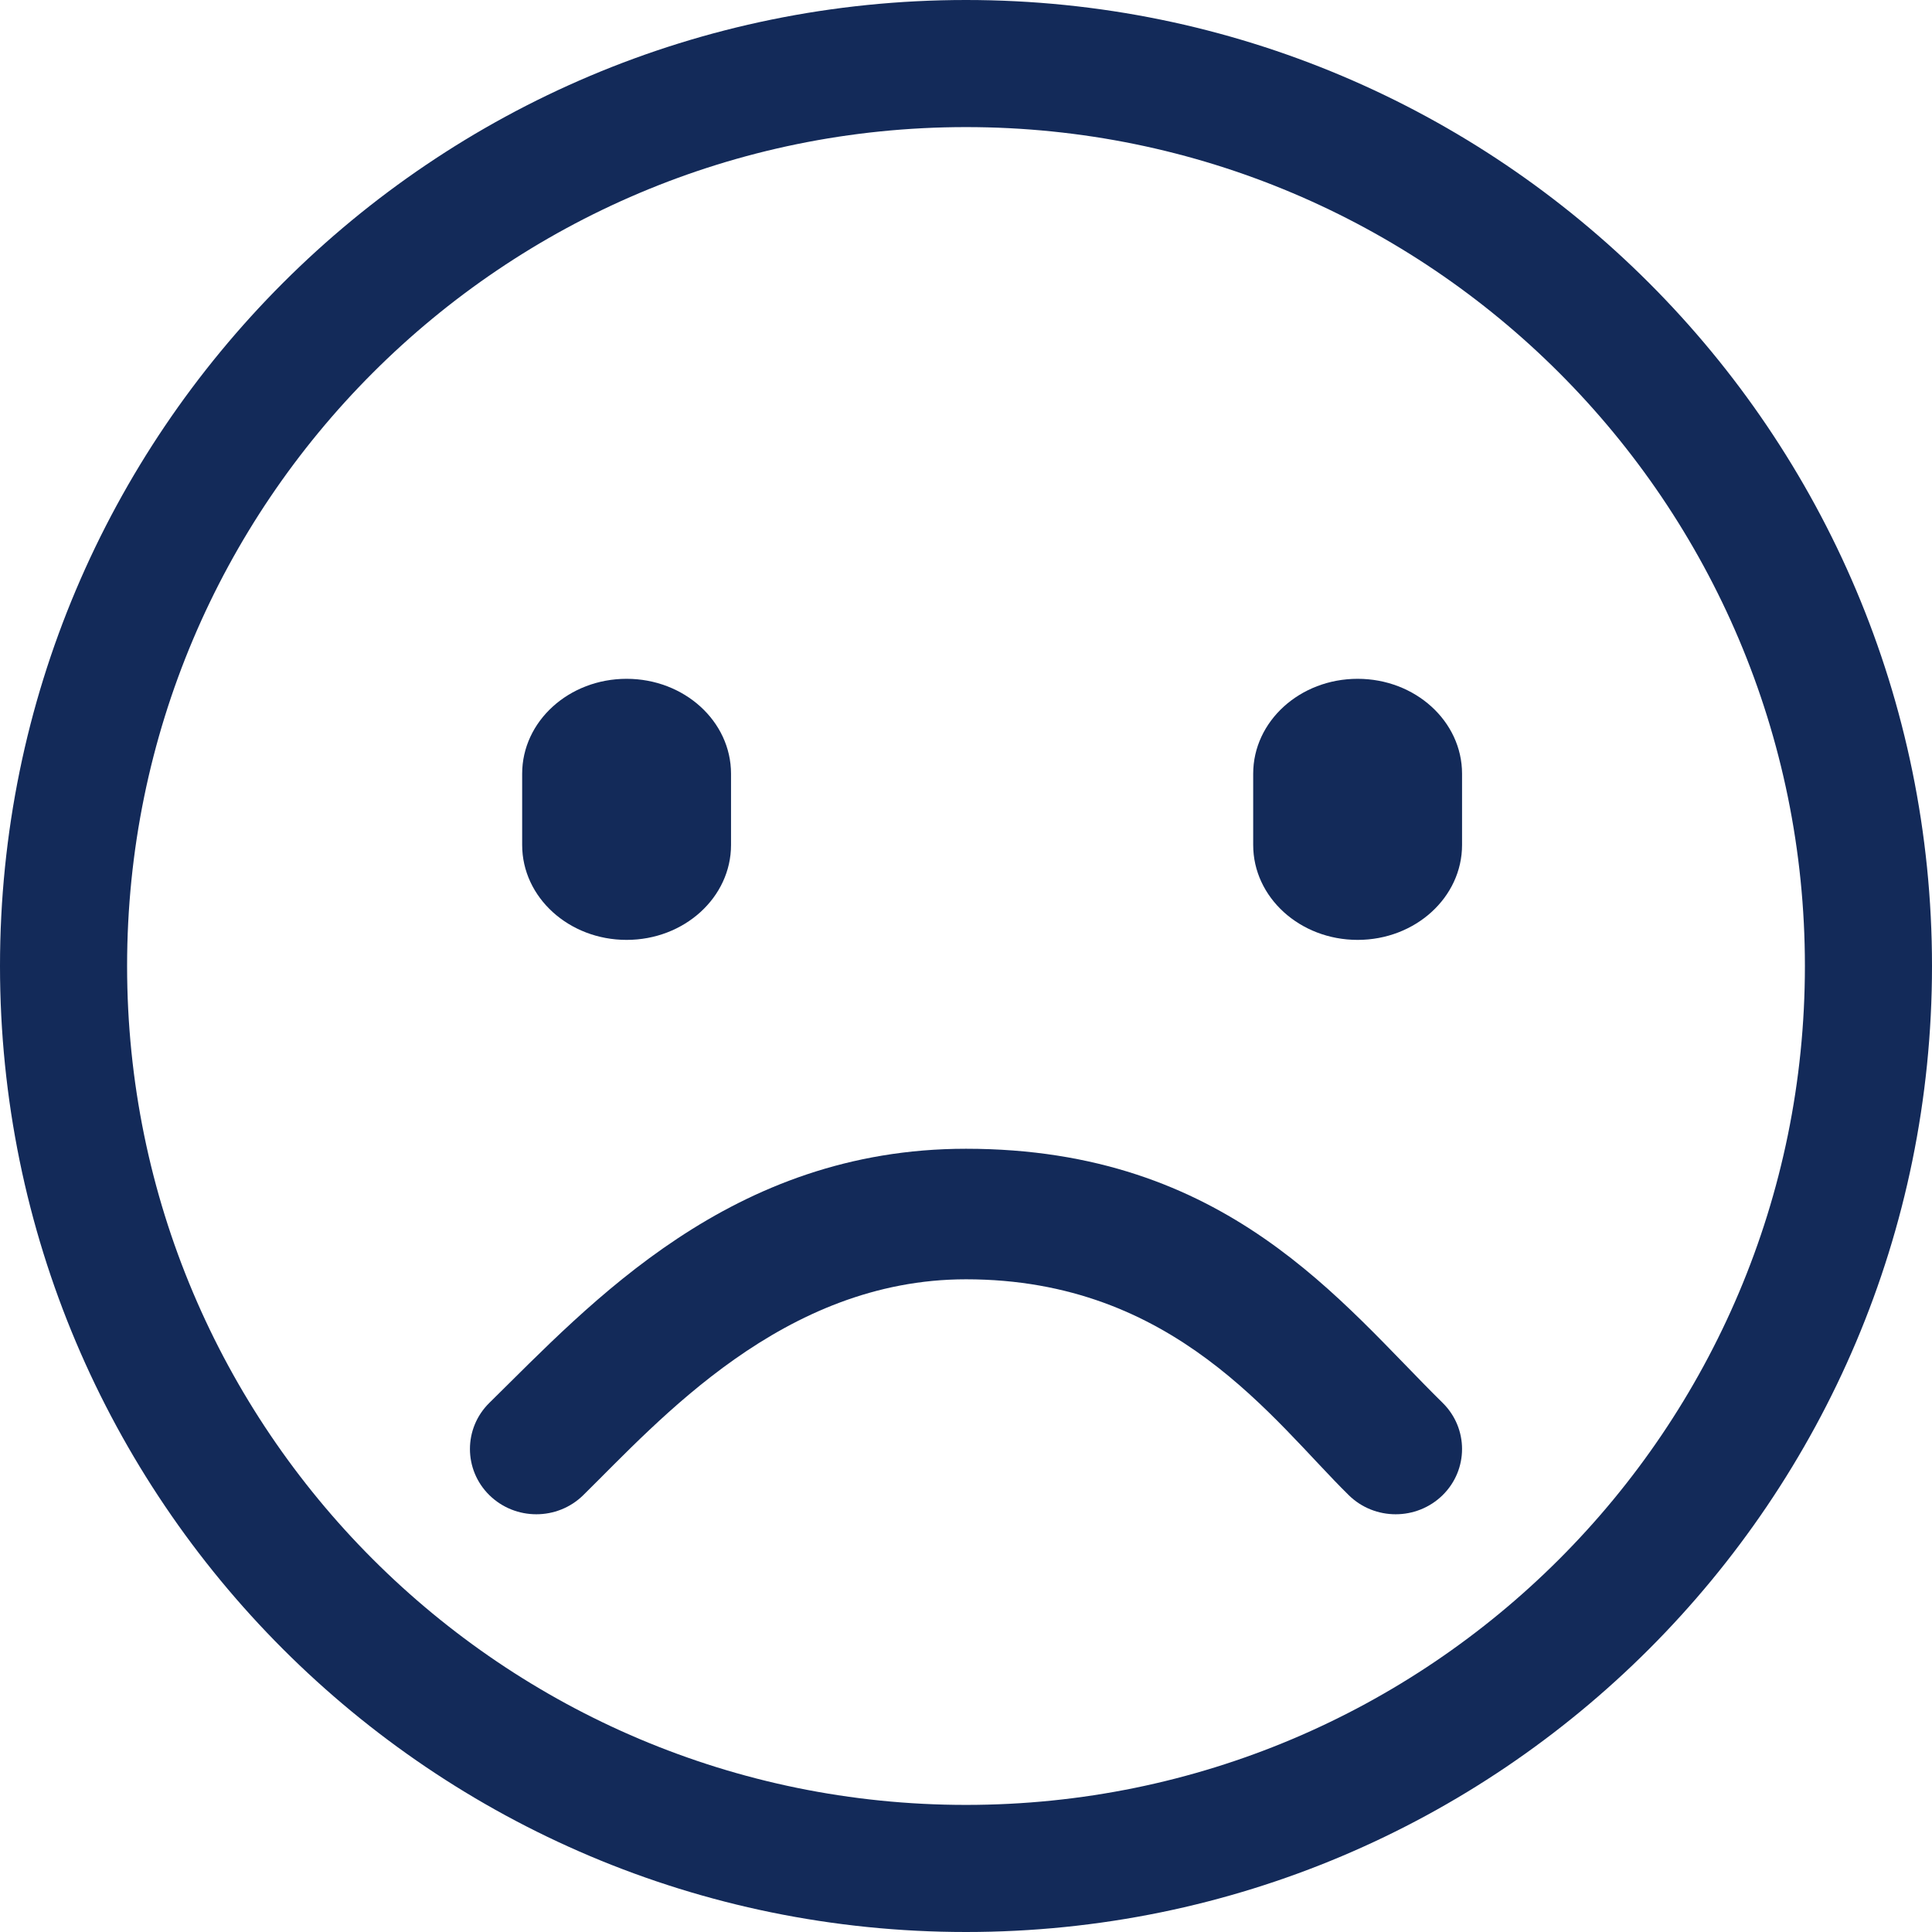
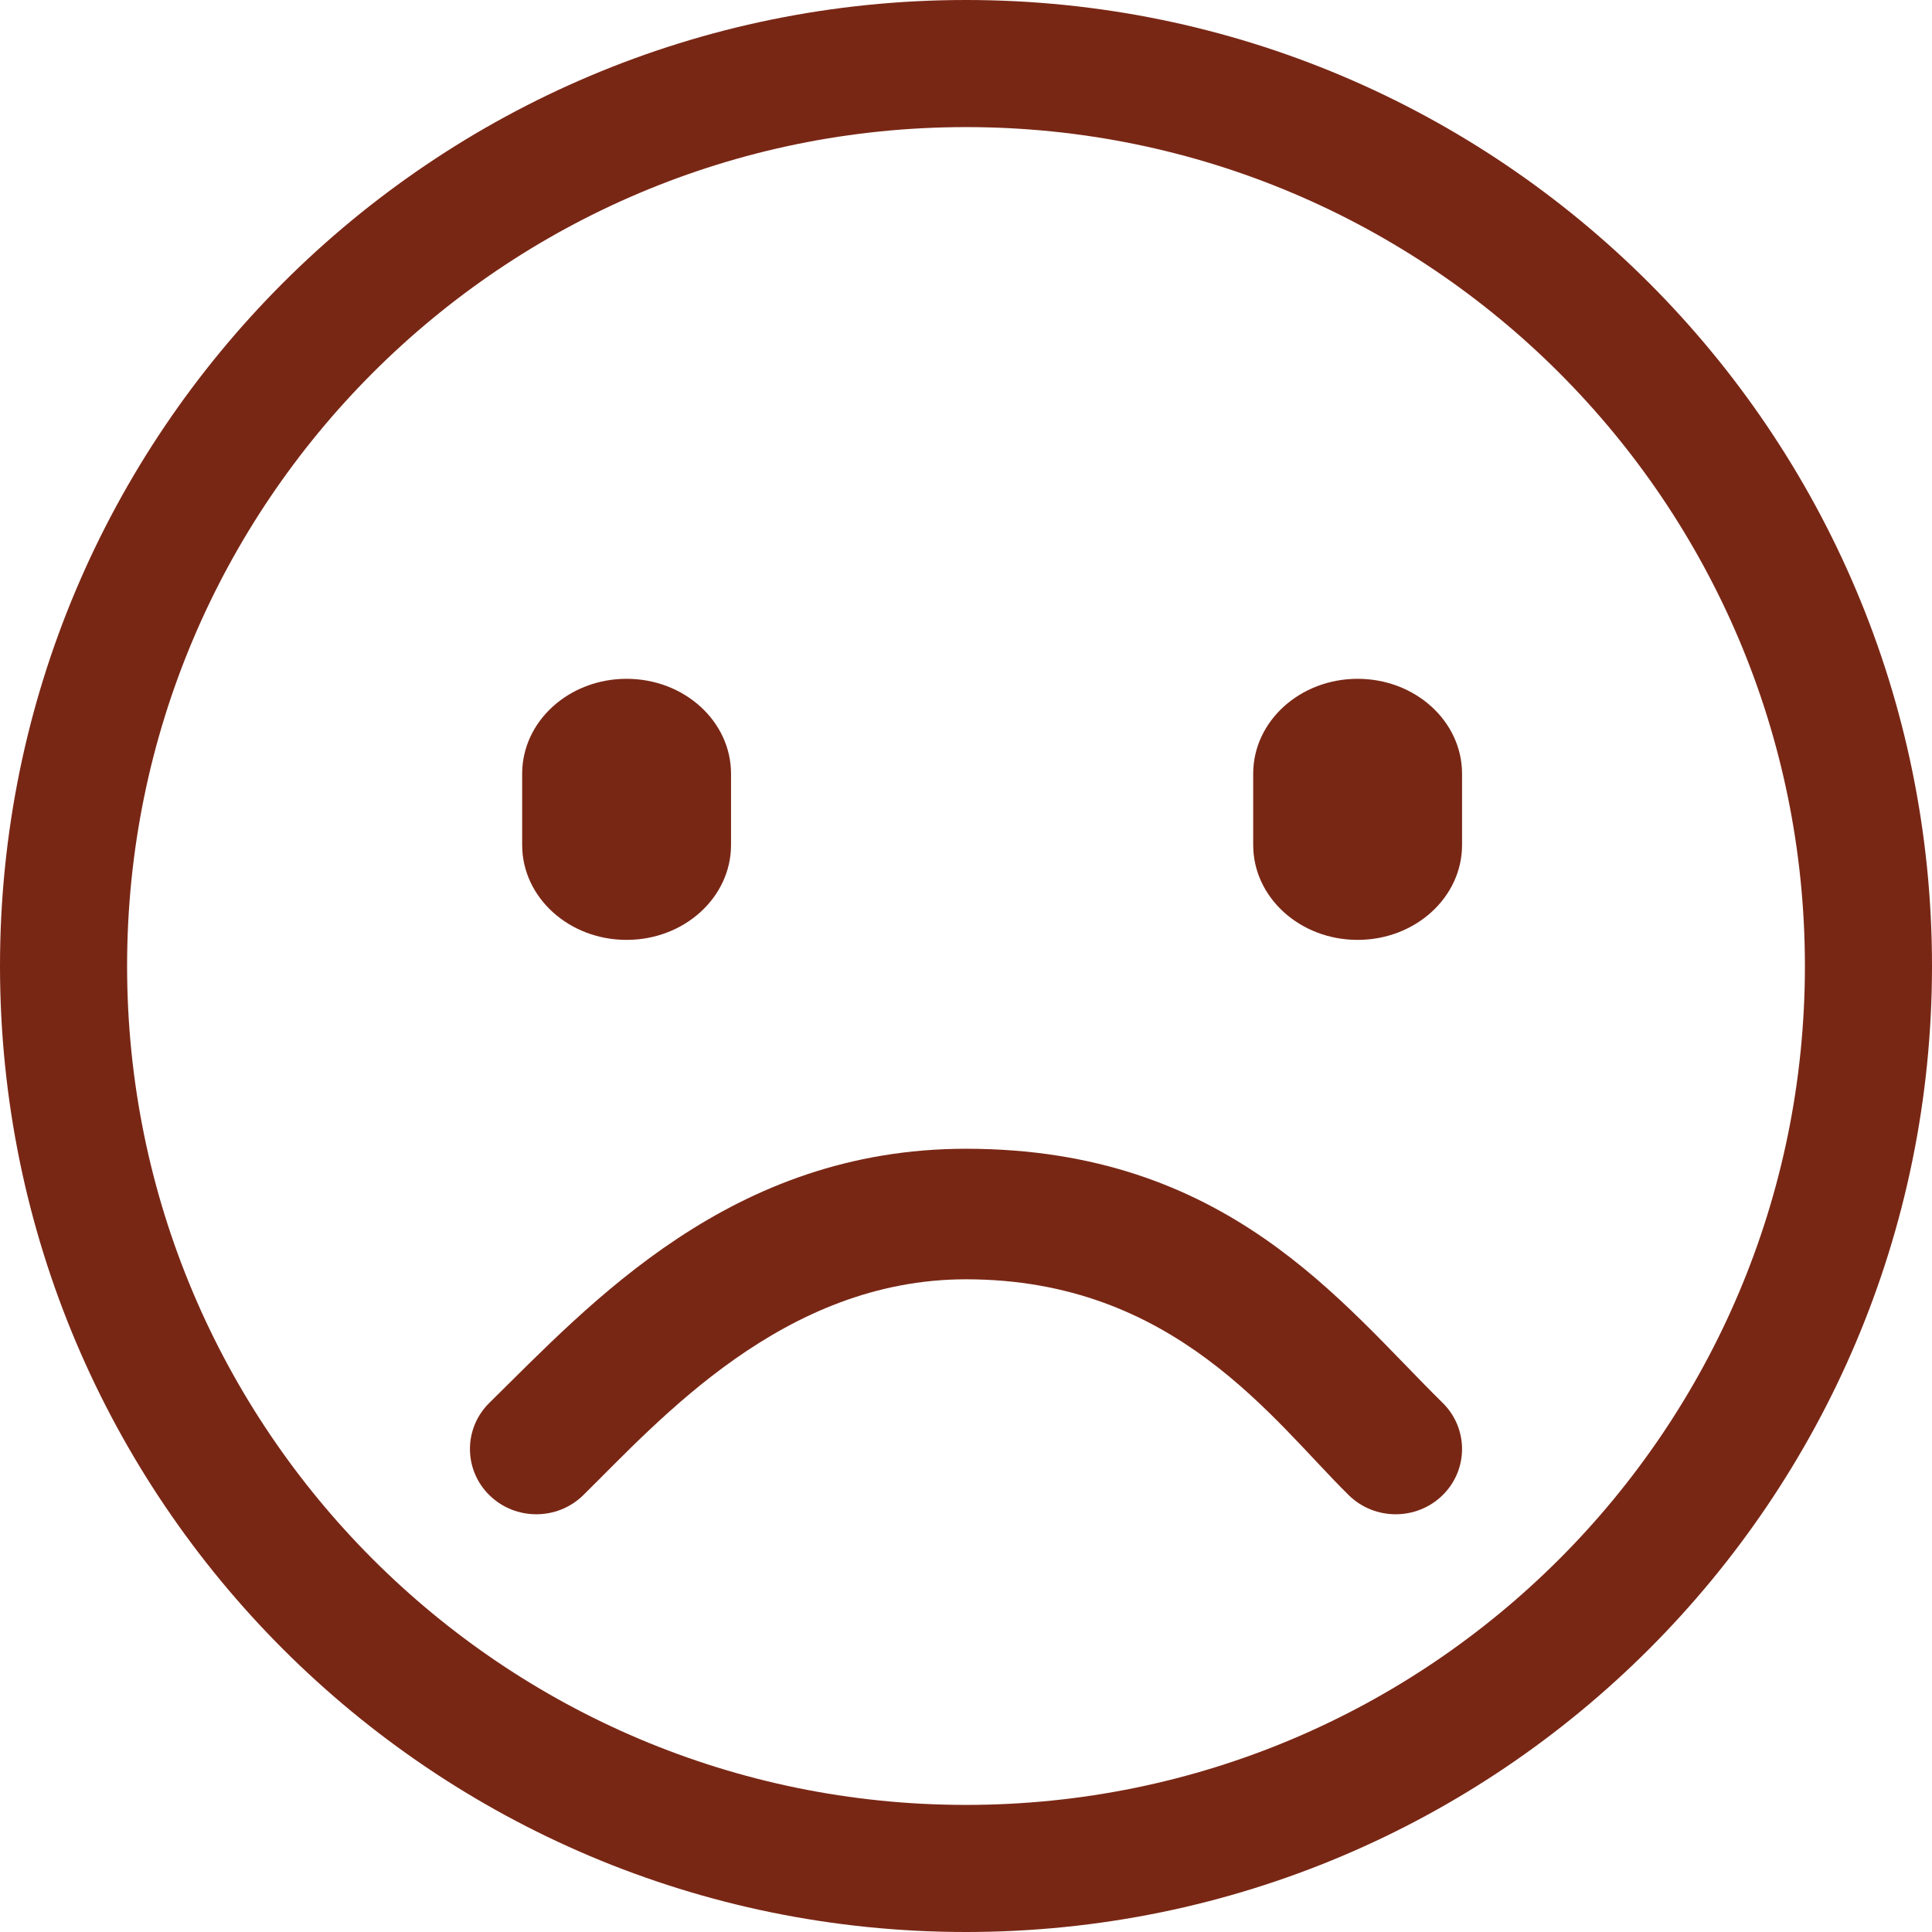
<svg xmlns="http://www.w3.org/2000/svg" width="37" height="37" viewBox="0 0 37 37" fill="none">
-   <path fill-rule="evenodd" clip-rule="evenodd" d="M18.5 2.434C9.627 2.434 2.434 9.627 2.434 18.5C2.434 27.373 9.627 34.566 18.5 34.566C27.373 34.566 34.566 27.373 34.566 18.5C34.566 9.627 27.373 2.434 18.5 2.434ZM0 18.5C0 8.283 8.283 0 18.5 0C28.717 0 37 8.283 37 18.5C37 28.717 28.717 37 18.5 37C8.283 37 0 28.717 0 18.5Z" fill="#132A59" />
-   <path d="M14 14.818C14 13.814 13.105 13 12 13C10.895 13 10 13.814 10 14.818V16.182C10 17.186 10.895 18 12 18C13.105 18 14 17.186 14 16.182V14.818Z" fill="#132A59" />
-   <path d="M28 14.818C28 13.814 27.105 13 26 13C24.895 13 24 13.814 24 14.818V16.182C24 17.186 24.895 18 26 18C27.105 18 28 17.186 28 16.182V14.818Z" fill="#132A59" />
-   <path fill-rule="evenodd" clip-rule="evenodd" d="M18.5 24.5C22.5 24.5 24.38 27.208 25.83 28.634C26.326 29.122 27.131 29.122 27.628 28.634C28.124 28.146 28.124 27.354 27.628 26.866C25.688 24.959 23.5 22 18.5 22C14 22 11.312 24.959 9.372 26.866C8.876 27.354 8.876 28.146 9.372 28.634C9.869 29.122 10.674 29.122 11.17 28.634C12.62 27.208 15 24.5 18.5 24.5Z" fill="#132A59" />
+   <path fill-rule="evenodd" clip-rule="evenodd" d="M18.5 2.434C9.627 2.434 2.434 9.627 2.434 18.5C2.434 27.373 9.627 34.566 18.5 34.566C27.373 34.566 34.566 27.373 34.566 18.5C34.566 9.627 27.373 2.434 18.5 2.434ZM0 18.5C0 8.283 8.283 0 18.5 0C28.717 0 37 8.283 37 18.5C37 28.717 28.717 37 18.5 37C8.283 37 0 28.717 0 18.5Z" fill="#792715" />
+   <path d="M14 14.818C14 13.814 13.105 13 12 13C10.895 13 10 13.814 10 14.818V16.182C10 17.186 10.895 18 12 18C13.105 18 14 17.186 14 16.182V14.818Z" fill="#792715" />
+   <path d="M28 14.818C28 13.814 27.105 13 26 13C24.895 13 24 13.814 24 14.818V16.182C24 17.186 24.895 18 26 18C27.105 18 28 17.186 28 16.182V14.818Z" fill="#792715" />
+   <path fill-rule="evenodd" clip-rule="evenodd" d="M18.5 24.5C22.5 24.5 24.38 27.208 25.83 28.634C26.326 29.122 27.131 29.122 27.628 28.634C28.124 28.146 28.124 27.354 27.628 26.866C25.688 24.959 23.5 22 18.5 22C14 22 11.312 24.959 9.372 26.866C8.876 27.354 8.876 28.146 9.372 28.634C9.869 29.122 10.674 29.122 11.17 28.634C12.62 27.208 15 24.5 18.5 24.5Z" fill="#792715" />
</svg>
